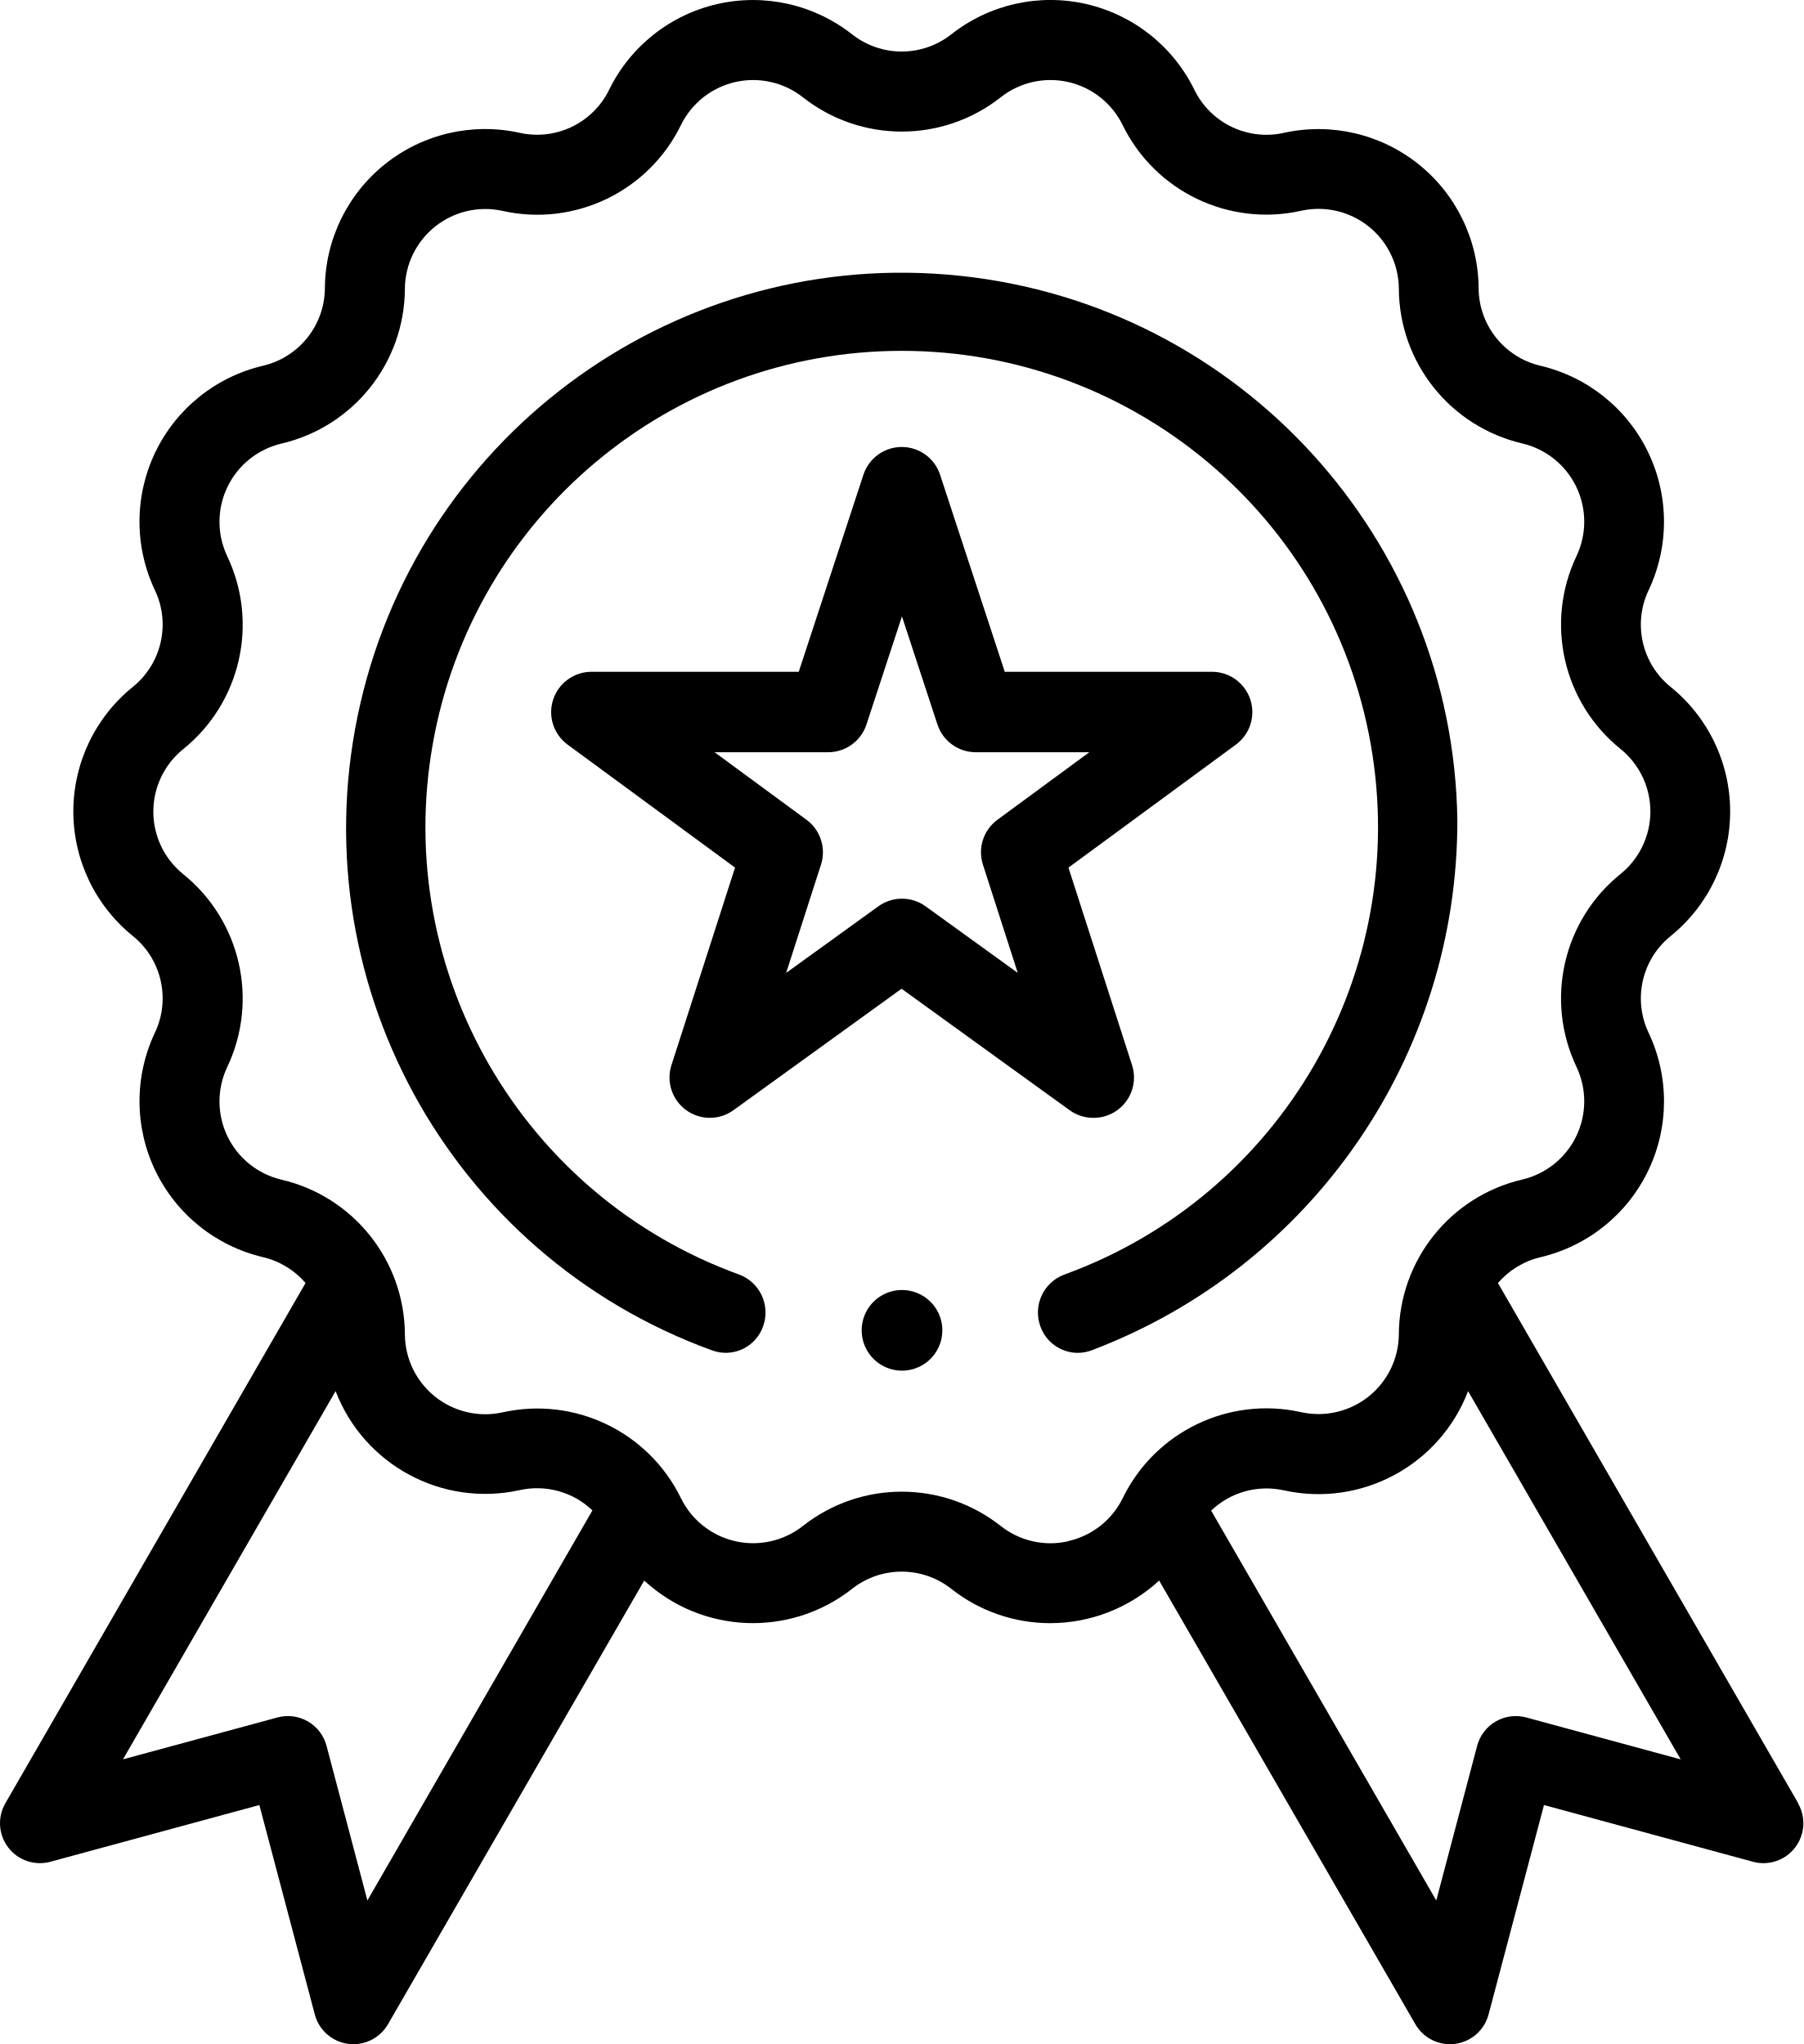
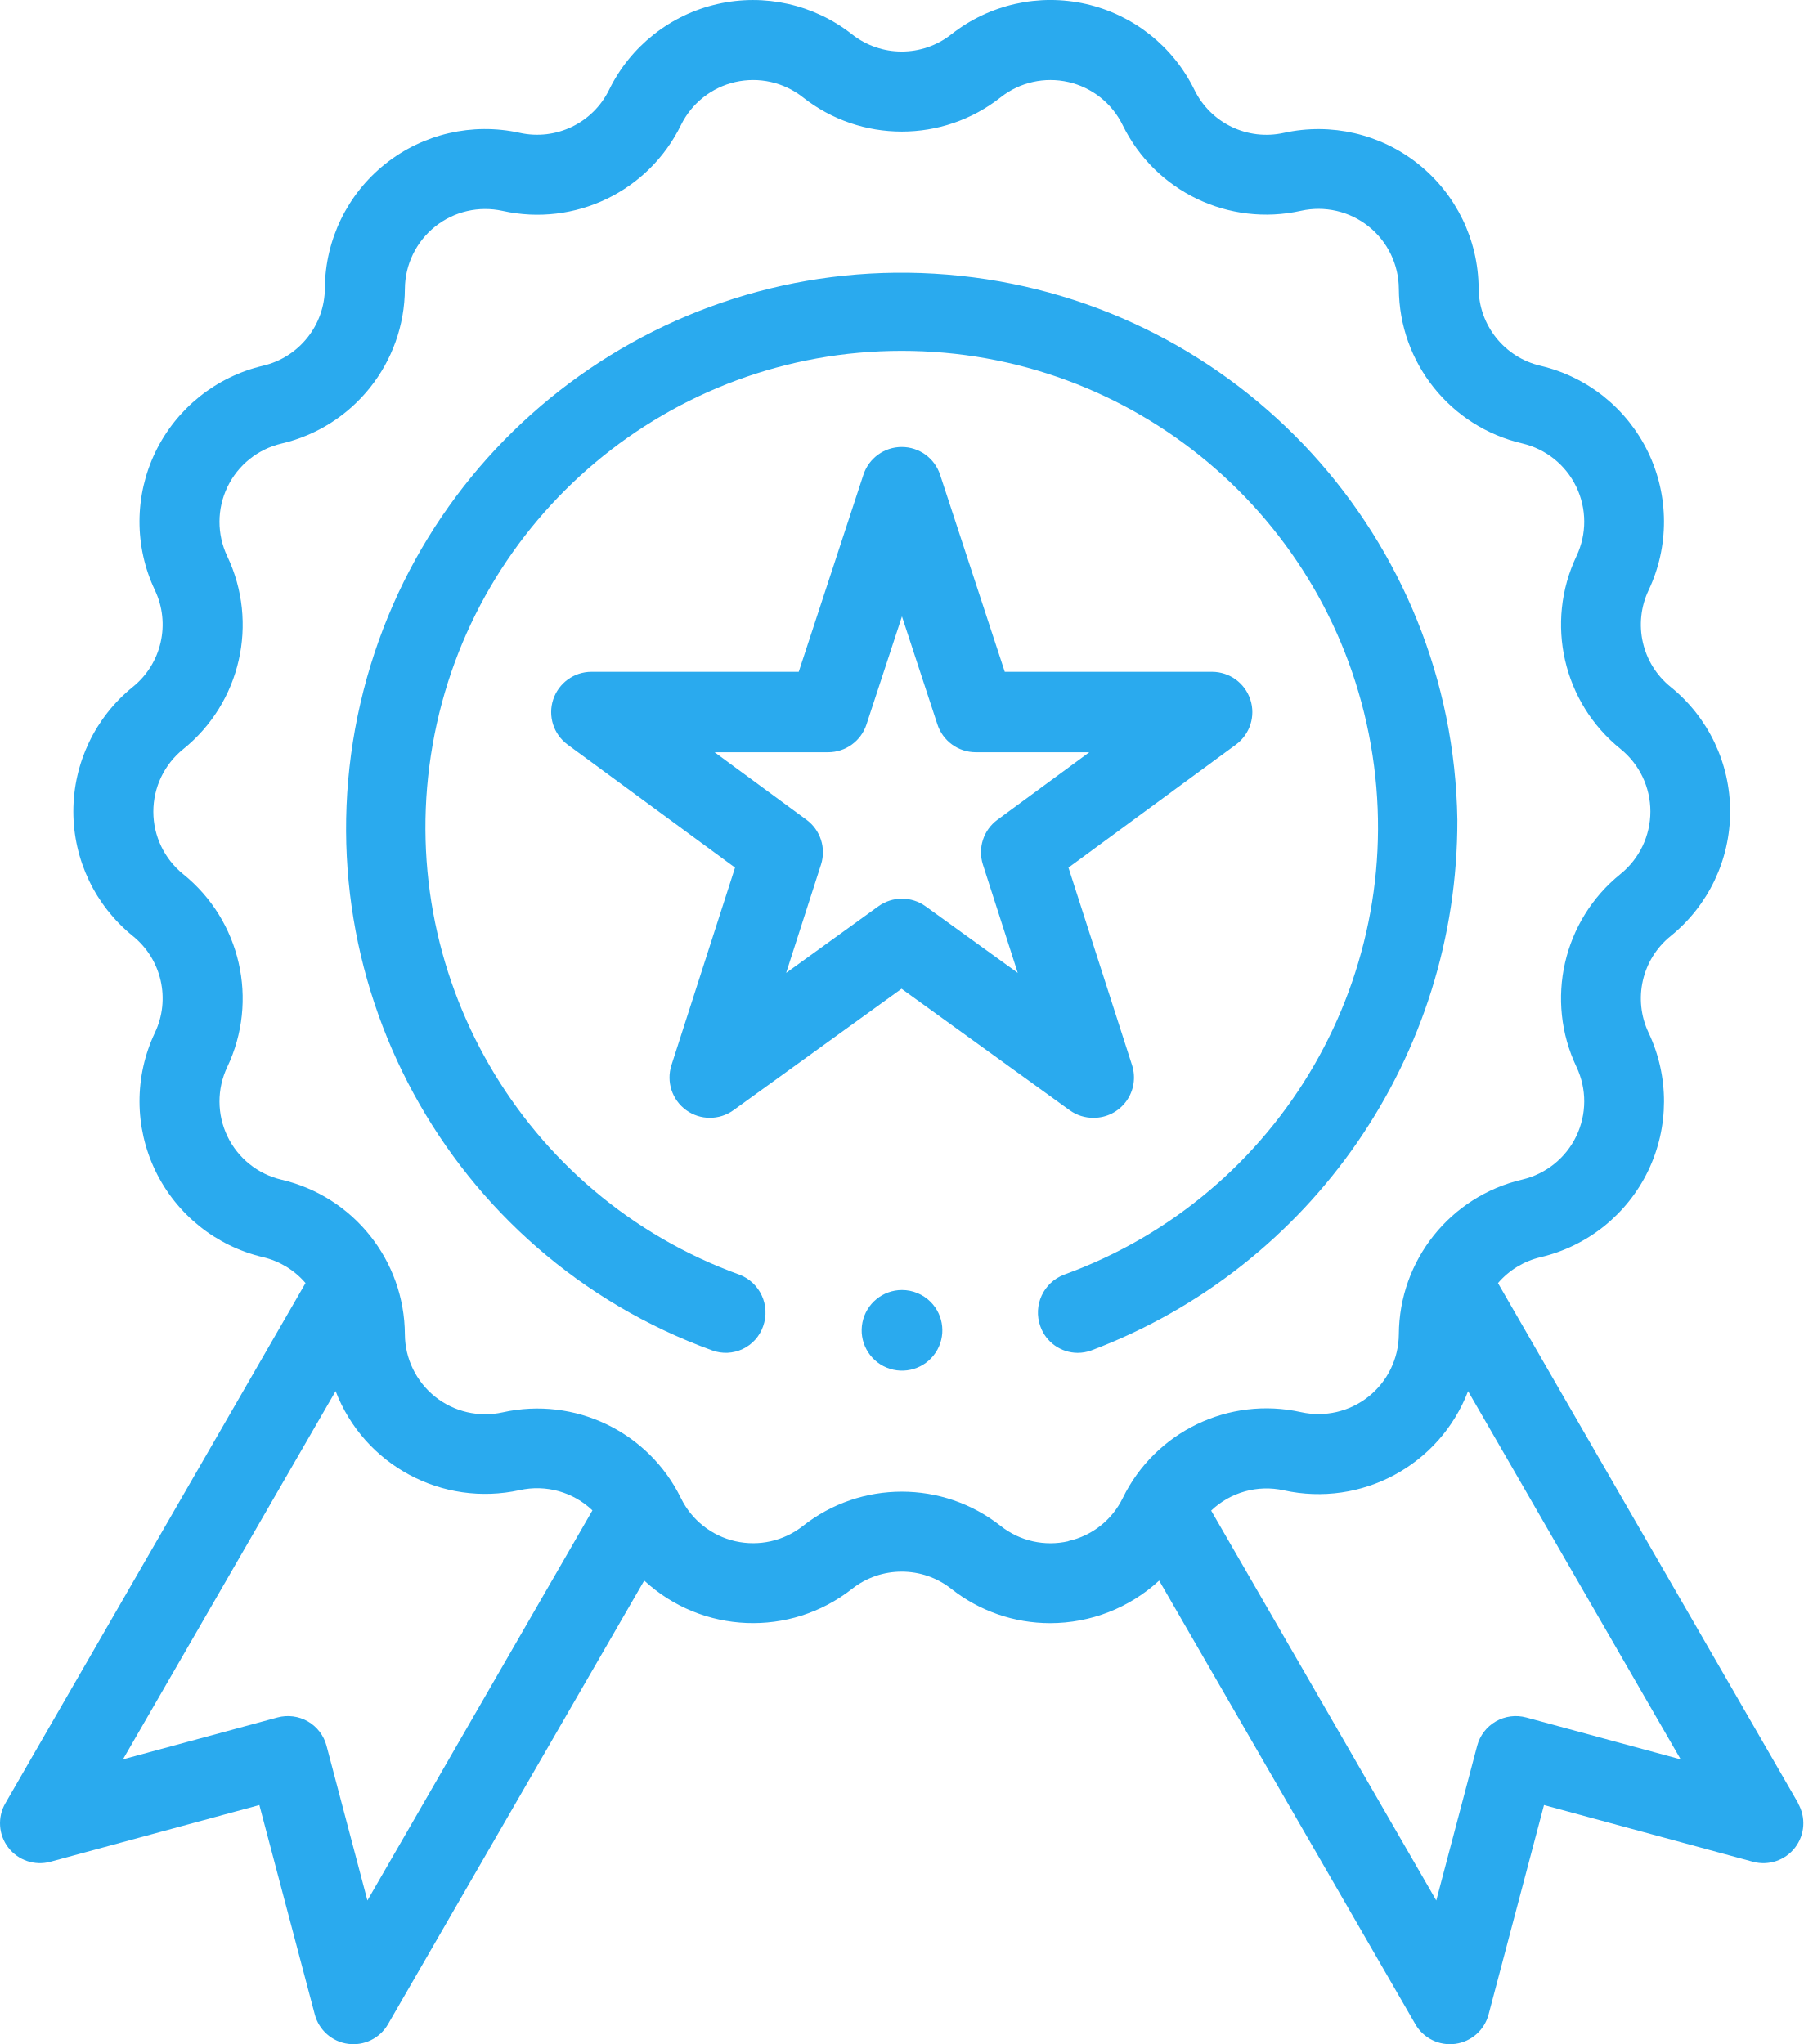
- <svg xmlns="http://www.w3.org/2000/svg" width="39.699" height="45" viewBox="0 0 39.699 45">
+ <svg xmlns="http://www.w3.org/2000/svg" width="39.699" height="45" viewBox="0 0 39.699 45" fill="#2aaaee">
  <g id="XMLID_1220_" transform="translate(-30.16)">
    <g id="XMLID_339_" transform="translate(30.16 0)">
      <path id="XMLID_349_" d="M69.741,39.7,63.132,28.248a1.765,1.765,0,0,1,.937-.57,3.526,3.526,0,0,0,2.379-4.94,1.764,1.764,0,0,1,.486-2.131,3.526,3.526,0,0,0,0-5.483,1.764,1.764,0,0,1-.486-2.131,3.527,3.527,0,0,0-2.379-4.94,1.764,1.764,0,0,1-1.363-1.709,3.526,3.526,0,0,0-4.287-3.419,1.764,1.764,0,0,1-1.97-.949A3.527,3.527,0,0,0,51.1.755a1.764,1.764,0,0,1-2.186,0,3.526,3.526,0,0,0-5.346,1.22,1.764,1.764,0,0,1-1.97.949,3.526,3.526,0,0,0-4.287,3.419,1.764,1.764,0,0,1-1.363,1.709,3.526,3.526,0,0,0-2.379,4.94,1.764,1.764,0,0,1-.486,2.131,3.526,3.526,0,0,0,0,5.483,1.764,1.764,0,0,1,.486,2.131,3.527,3.527,0,0,0,2.379,4.94,1.764,1.764,0,0,1,.937.57L30.278,39.7a.879.879,0,0,0,.991,1.288l4.6-1.249,1.22,4.611a.879.879,0,0,0,1.611.215l5.64-9.768a3.527,3.527,0,0,0,4.574.183,1.764,1.764,0,0,1,2.186,0,3.51,3.51,0,0,0,2.174.755,3.539,3.539,0,0,0,2.4-.938l5.64,9.768a.879.879,0,0,0,1.611-.215l1.22-4.611,4.6,1.249a.879.879,0,0,0,.991-1.288Zm-31.494,2.14-.9-3.406a.879.879,0,0,0-1.08-.623l-3.4.922,4.68-8.107A3.527,3.527,0,0,0,41.6,32.806a1.764,1.764,0,0,1,1.6.446Zm15.429-7.909a1.762,1.762,0,0,1-1.487-.334,3.517,3.517,0,0,0-4.359,0,1.769,1.769,0,0,1-2.681-.612,3.517,3.517,0,0,0-3.927-1.891,1.769,1.769,0,0,1-2.15-1.715,3.517,3.517,0,0,0-2.718-3.408,1.769,1.769,0,0,1-1.193-2.478,3.517,3.517,0,0,0-.97-4.249,1.769,1.769,0,0,1,0-2.75,3.517,3.517,0,0,0,.97-4.25,1.769,1.769,0,0,1,1.193-2.478,3.517,3.517,0,0,0,2.718-3.408,1.769,1.769,0,0,1,2.15-1.715,3.518,3.518,0,0,0,3.927-1.891,1.769,1.769,0,0,1,2.681-.612,3.517,3.517,0,0,0,4.359,0,1.769,1.769,0,0,1,2.681.612A3.518,3.518,0,0,0,58.8,4.64a1.769,1.769,0,0,1,2.15,1.715,3.517,3.517,0,0,0,2.718,3.408,1.769,1.769,0,0,1,1.193,2.478,3.517,3.517,0,0,0,.97,4.249,1.769,1.769,0,0,1,0,2.75,3.517,3.517,0,0,0-.97,4.25,1.769,1.769,0,0,1-1.193,2.478,3.517,3.517,0,0,0-2.718,3.408A1.769,1.769,0,0,1,58.8,31.09a3.517,3.517,0,0,0-3.927,1.891A1.761,1.761,0,0,1,53.676,33.927Zm10.078,3.88a.879.879,0,0,0-1.08.623l-.9,3.406-4.955-8.583a1.763,1.763,0,0,1,1.6-.446,3.527,3.527,0,0,0,4.055-2.184l4.68,8.107Z" transform="translate(-30.16 0)" />
      <path id="XMLID_357_" d="M180.972,127.24a.888.888,0,0,0,.845-1.159l-1.4-4.35,3.69-2.711a.888.888,0,0,0-.526-1.6h-4.566l-1.424-4.339a.888.888,0,0,0-1.687,0l-1.424,4.339h-4.566a.888.888,0,0,0-.526,1.6l3.69,2.711-1.4,4.35a.888.888,0,0,0,1.365.991l3.7-2.674,3.7,2.674A.885.885,0,0,0,180.972,127.24Zm-3.7-4.657a.888.888,0,0,0-1.039,0l-2.03,1.466.767-2.384a.888.888,0,0,0-.319-.987l-2.023-1.487h2.5a.888.888,0,0,0,.843-.611l.781-2.38.781,2.38a.888.888,0,0,0,.843.611h2.5l-2.023,1.487a.888.888,0,0,0-.319.987l.767,2.384Z" transform="translate(-156.899 -102.63)" />
      <path id="XMLID_358_" d="M140.466,75.7a12.23,12.23,0,1,0-16.4,11.686.87.87,0,0,0,1.119-.532.892.892,0,0,0-.523-1.137,10.483,10.483,0,1,1,7.148,0,.892.892,0,0,0-.523,1.137.875.875,0,0,0,.821.585.86.86,0,0,0,.3-.053A12.457,12.457,0,0,0,140.466,75.7Z" transform="translate(-108.388 -57.655)" />
      <path id="XMLID_676_" d="M246.9,323.27a.888.888,0,1,0,.628.26A.894.894,0,0,0,246.9,323.27Z" transform="translate(-227.046 -294.87)" />
    </g>
  </g>
</svg>
